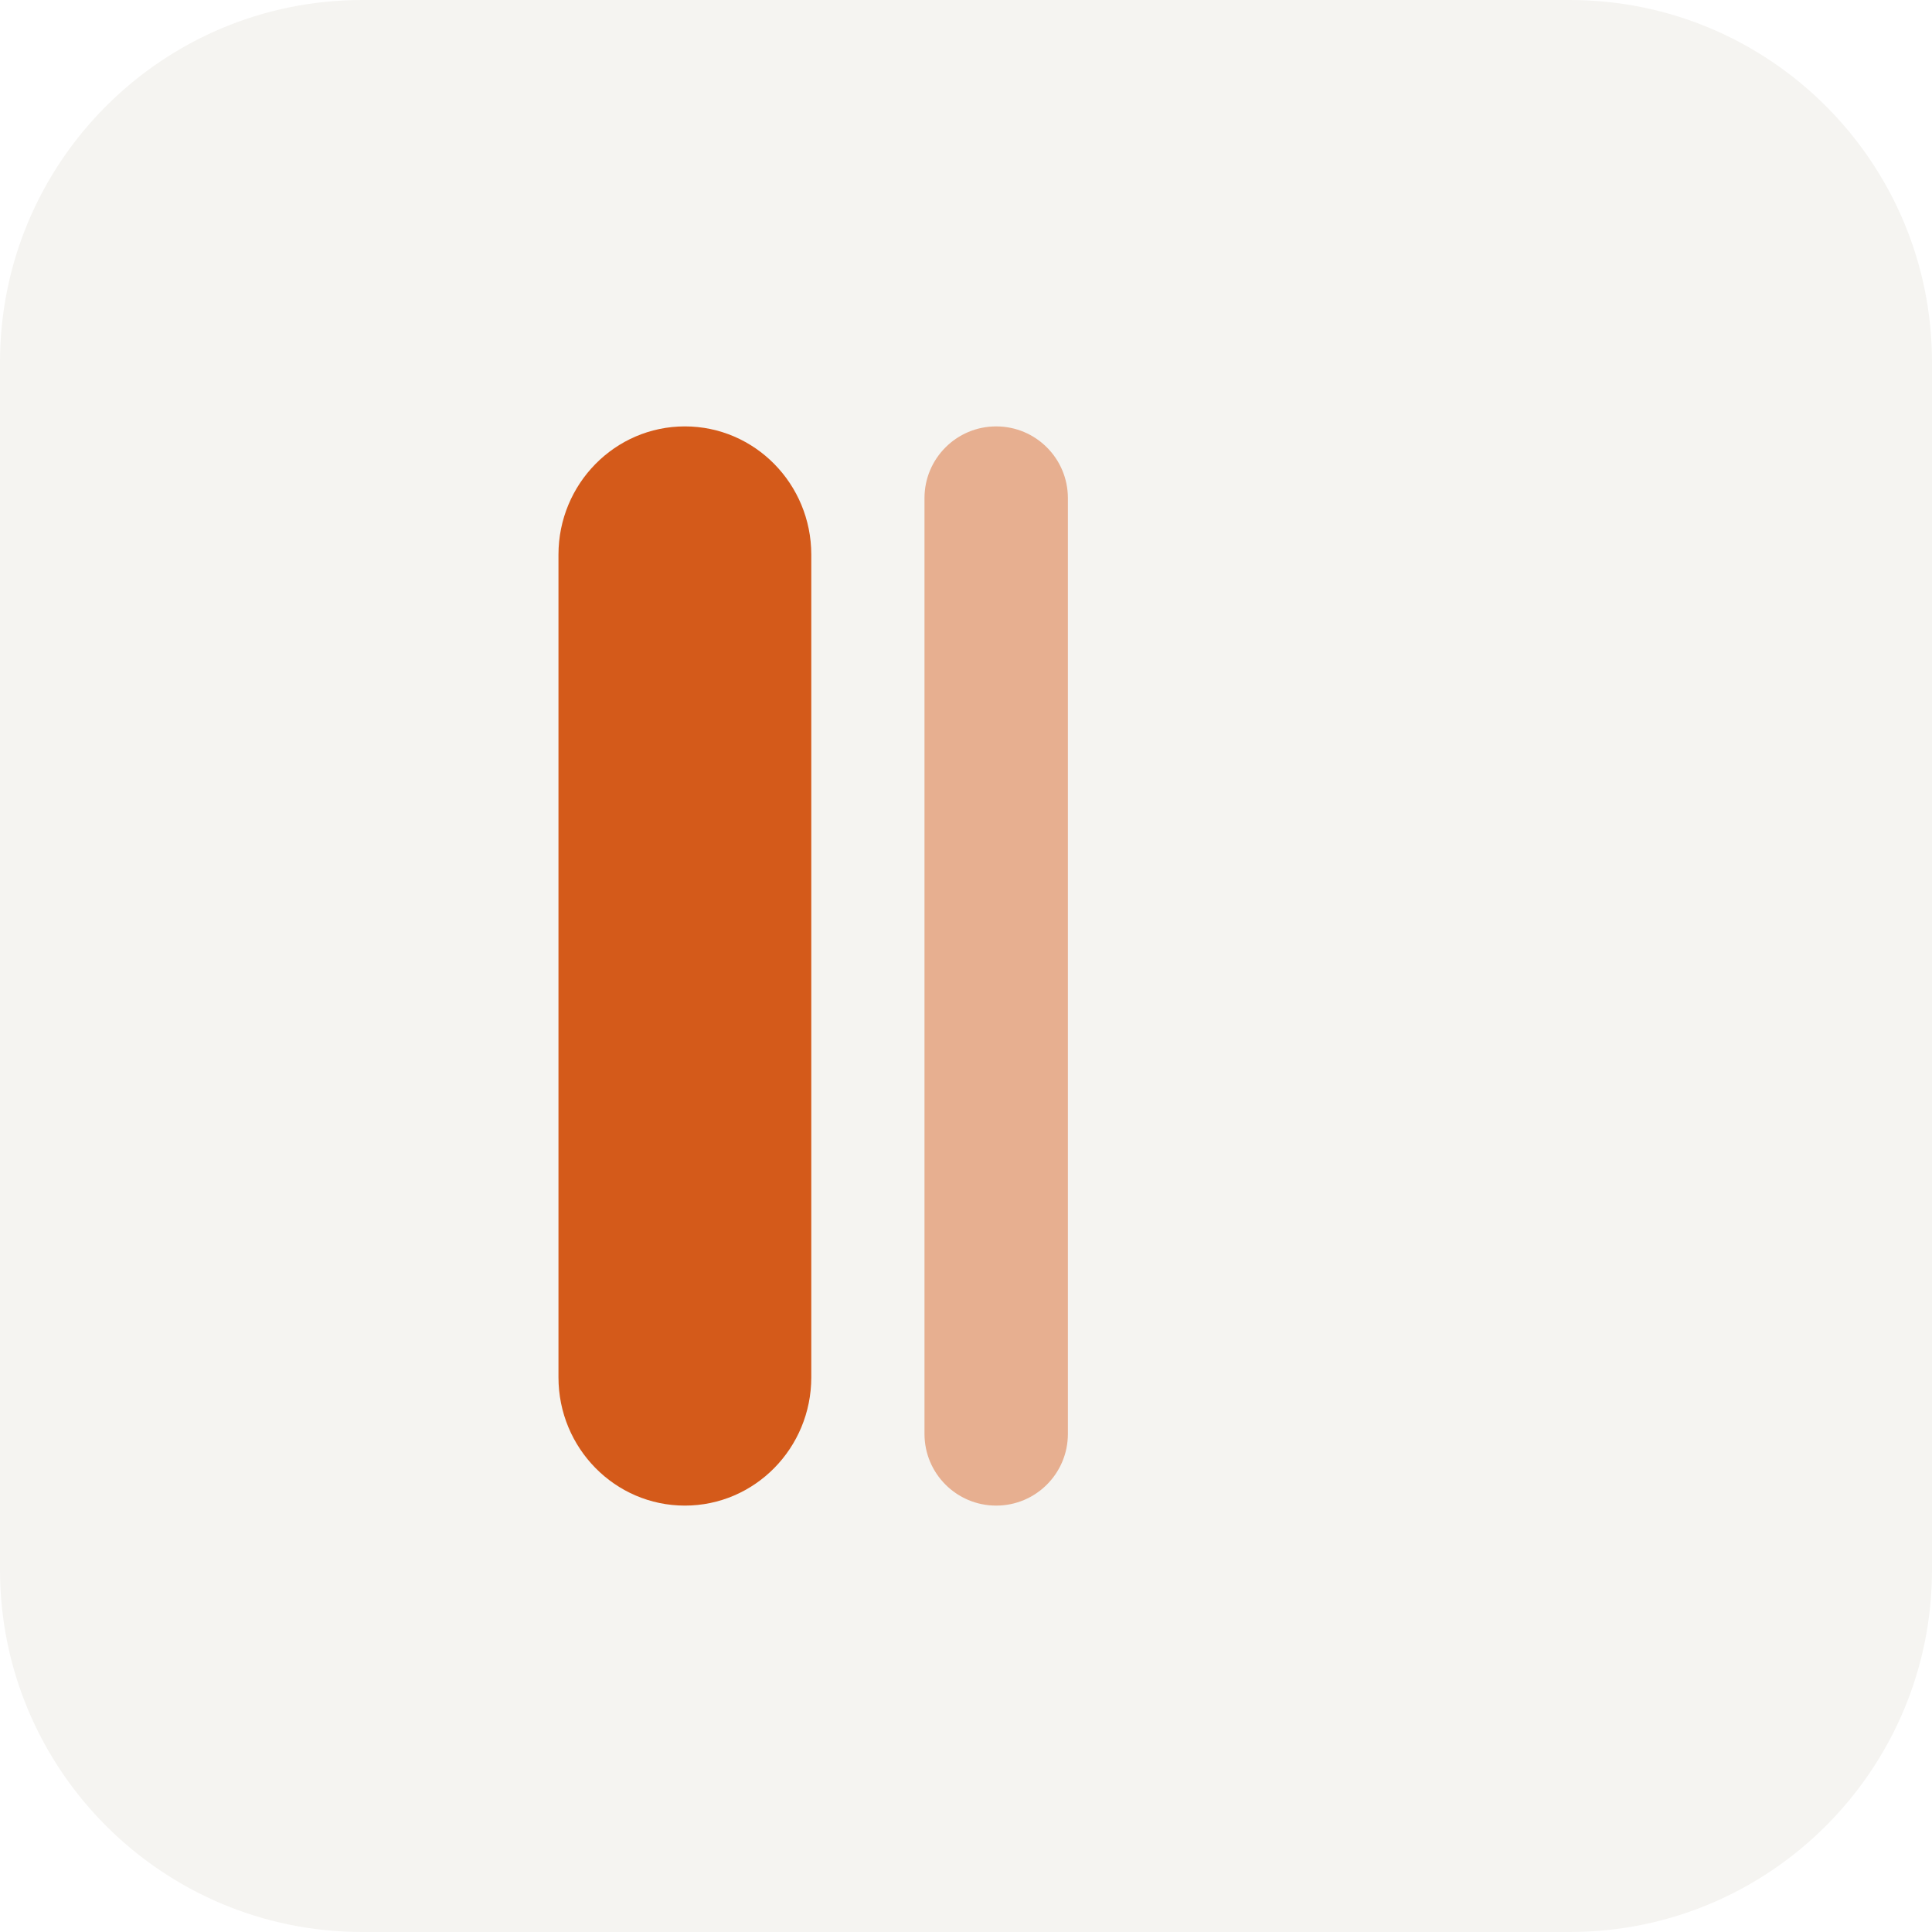
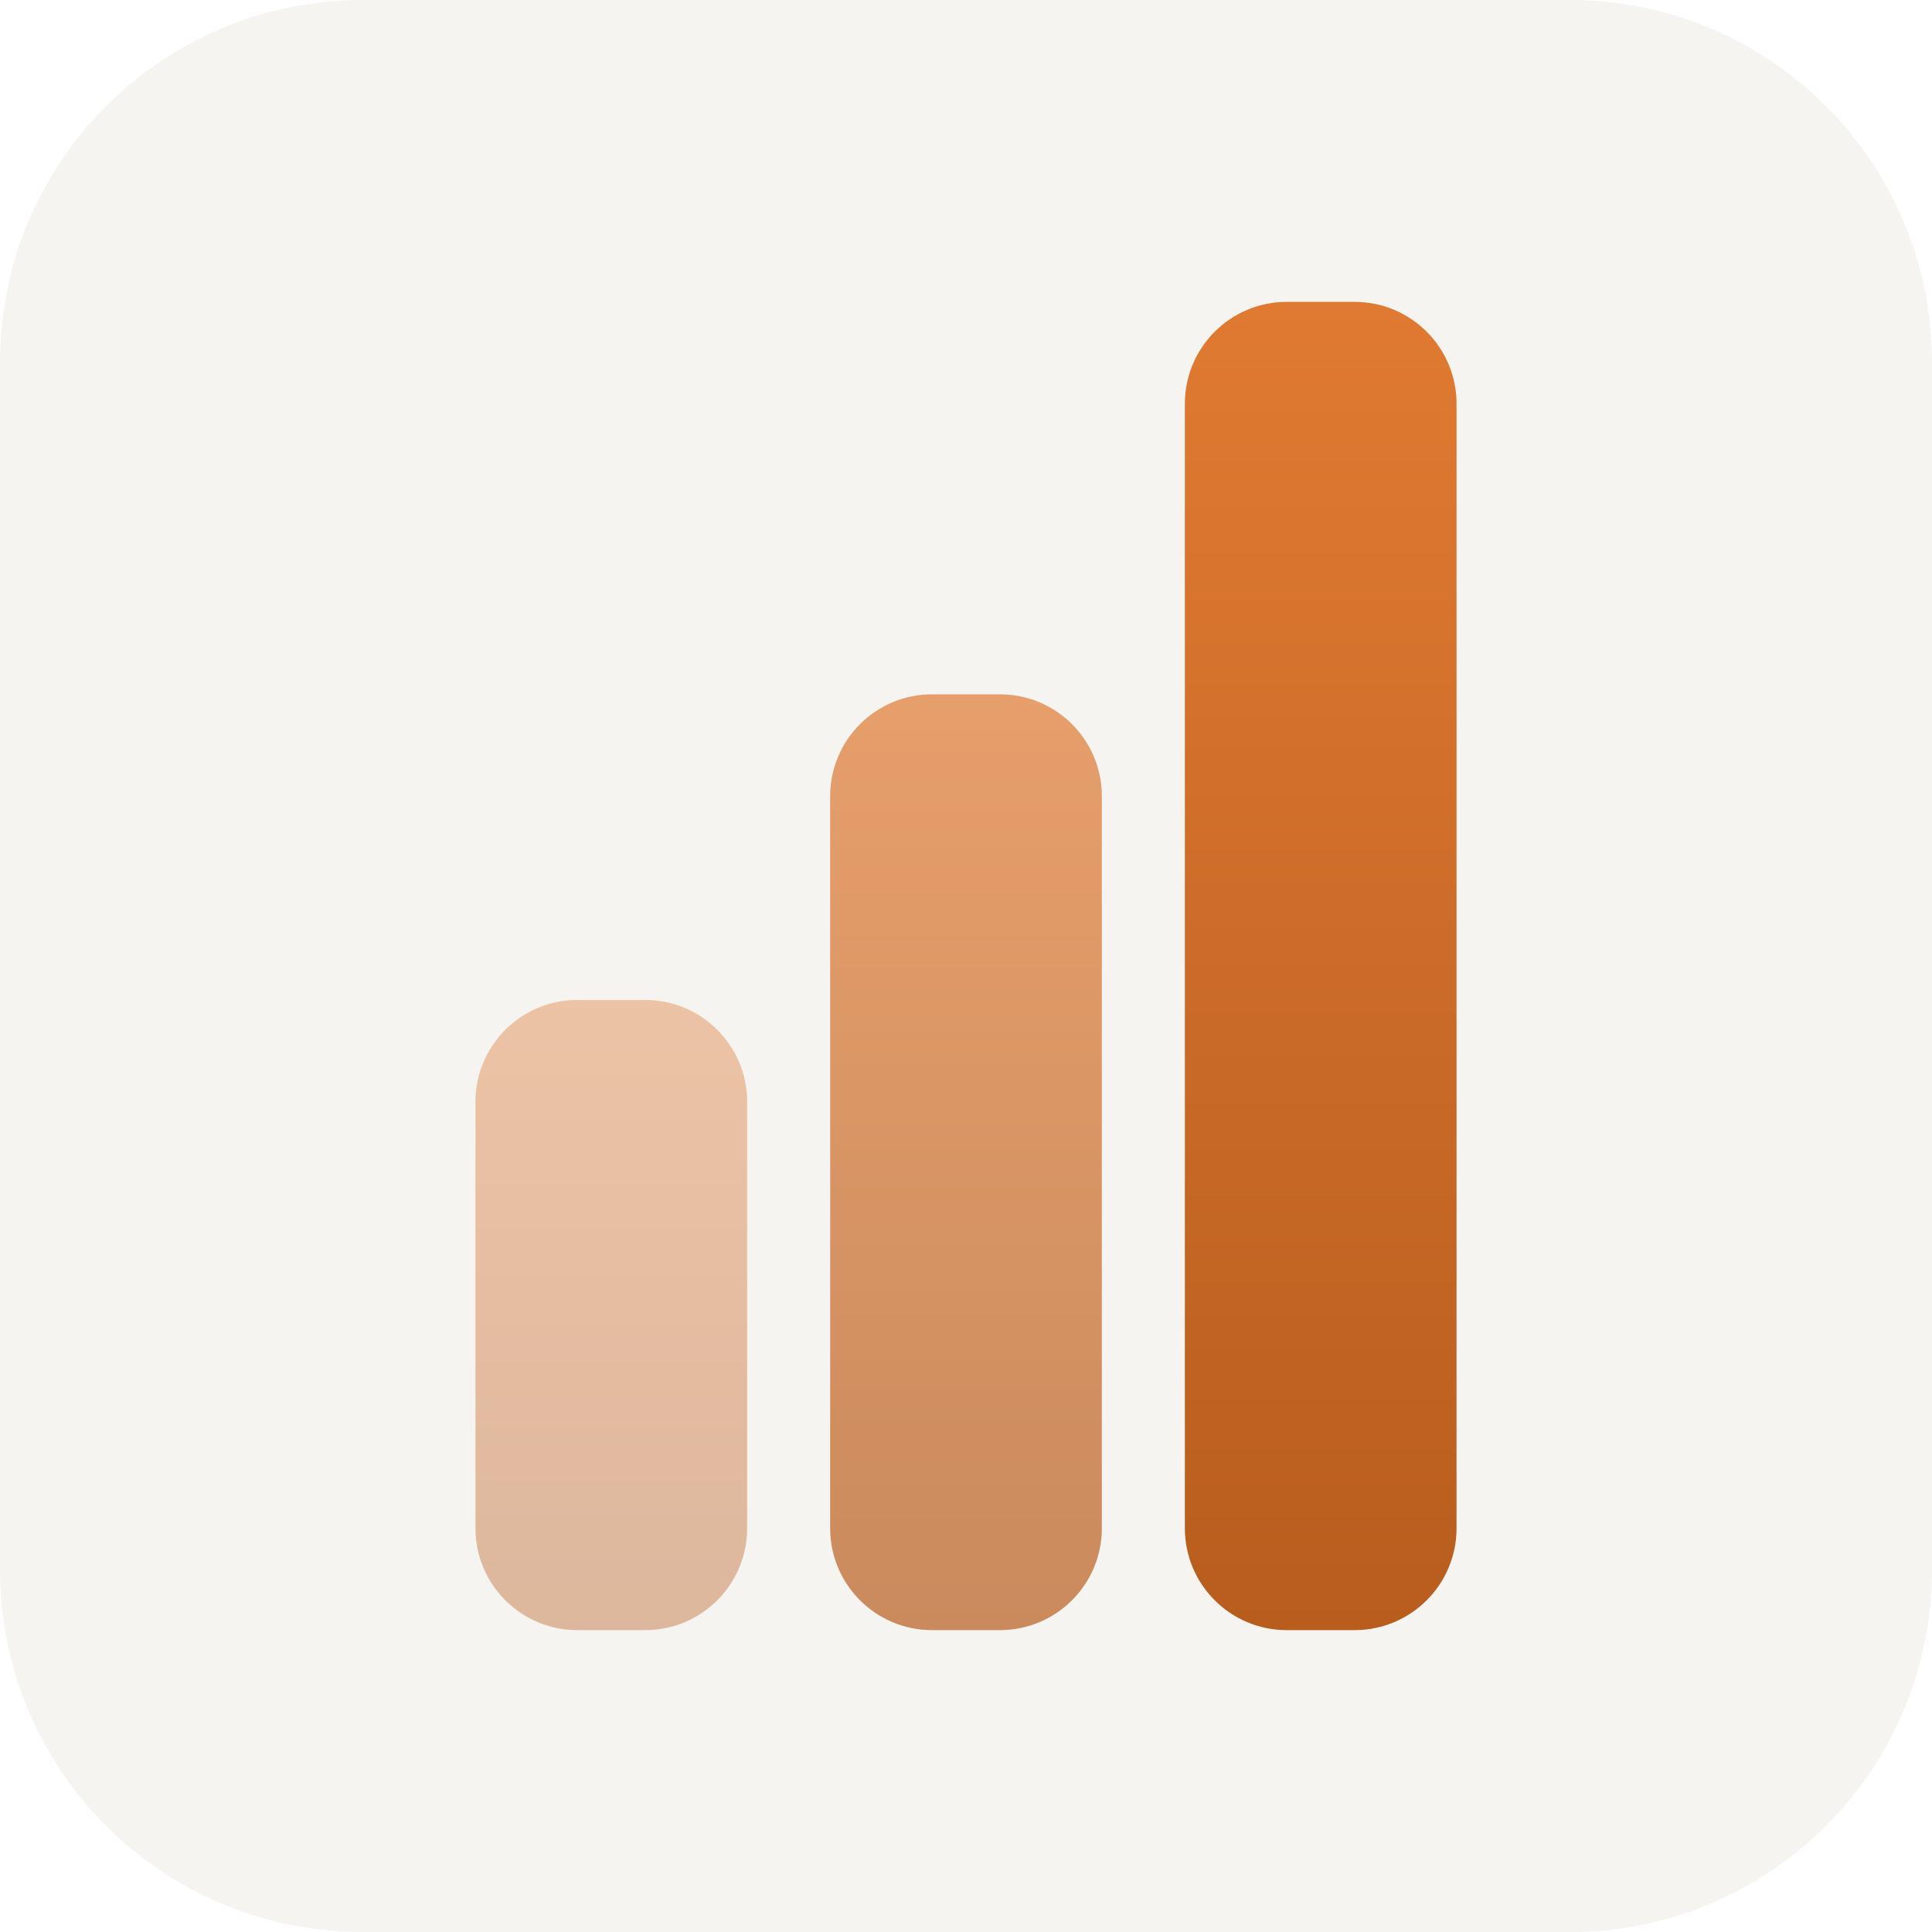
<svg xmlns="http://www.w3.org/2000/svg" viewBox="0 0 512 512">
  <rect width="512" height="512" rx="96" fill="#f5f4f1" />
-   <rect x="148" y="113" width="67" height="286" rx="34" fill="#d45a1a" />
-   <rect x="245" y="113" width="38" height="286" rx="19" fill="#d45a1a" opacity="0.45" />
+   <defs>
+     <linearGradient id="g" x1="0" y1="0" x2="0" y2="1">
+       <stop offset="0%" stop-color="#E07A32" />
+       <stop offset="100%" stop-color="#B85D1E" />
+     </linearGradient>
+   </defs>
+   <rect x="126" y="265" width="72" height="167" rx="27" fill="url(#g)" opacity="0.4" />
+   <rect x="220" y="184" width="72" height="248" rx="27" fill="url(#g)" opacity="0.7" />
+   <rect x="314" y="80" width="72" height="352" rx="27" fill="url(#g)" />
</svg>
